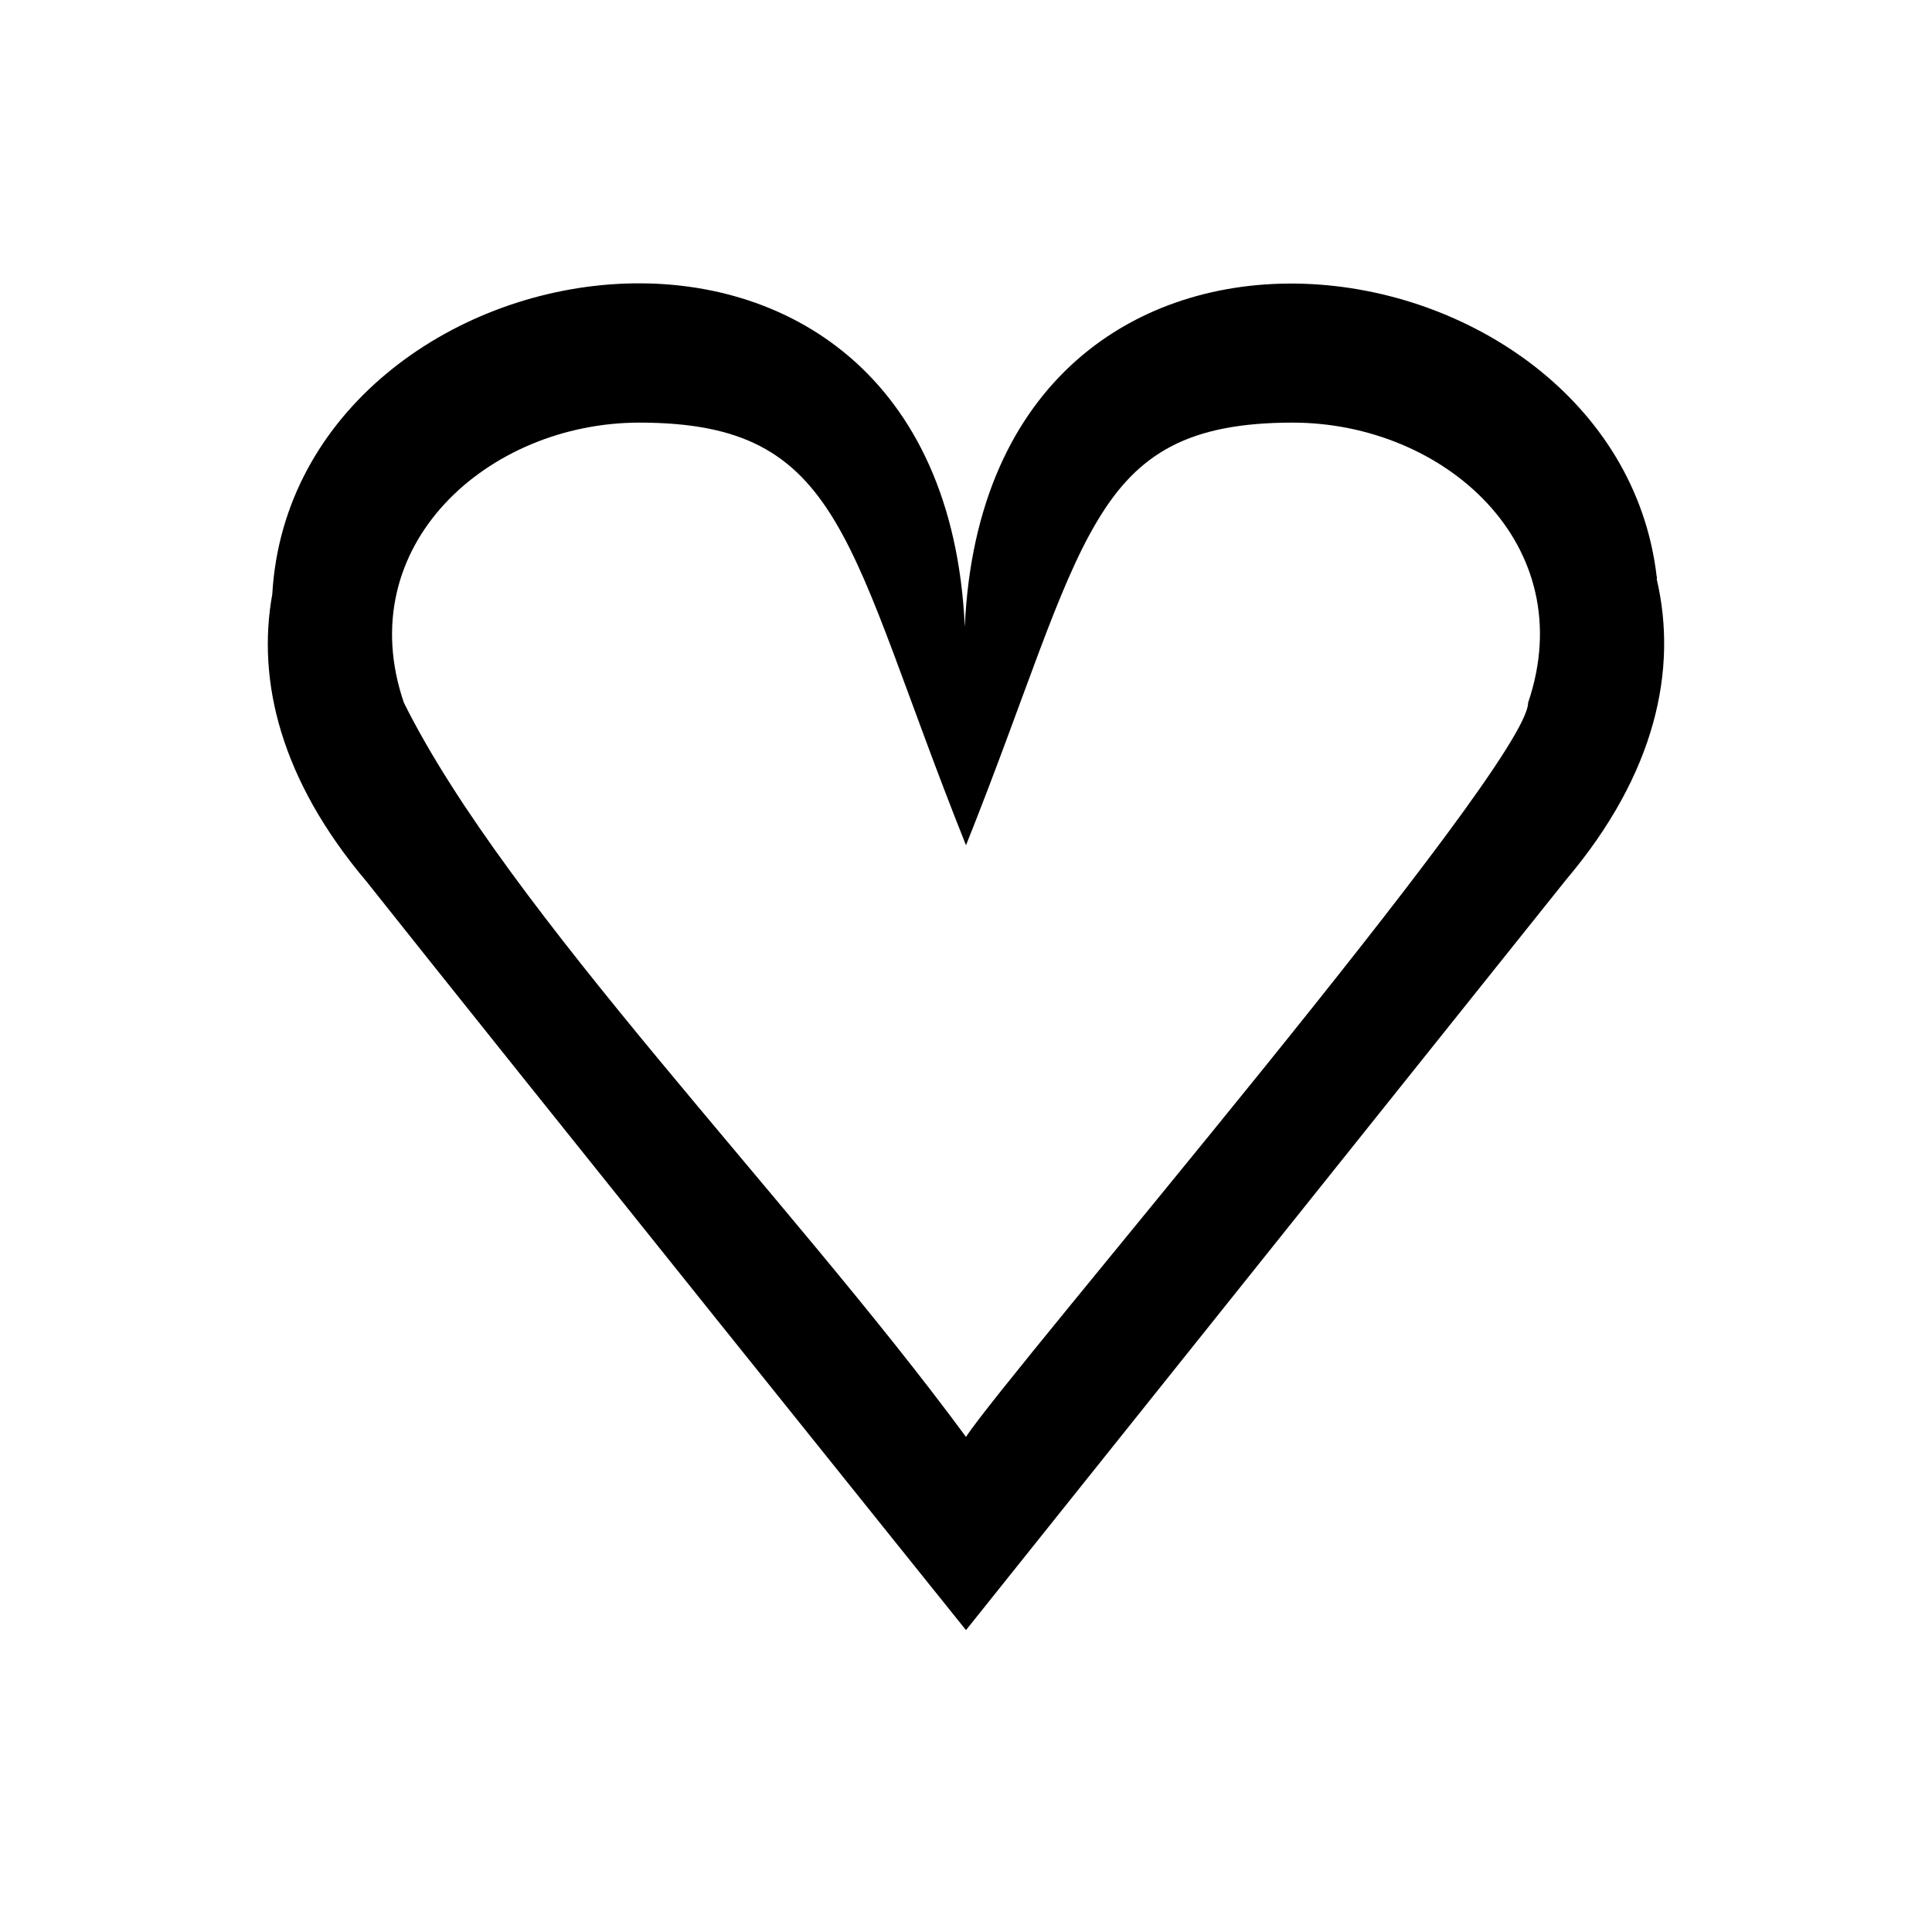
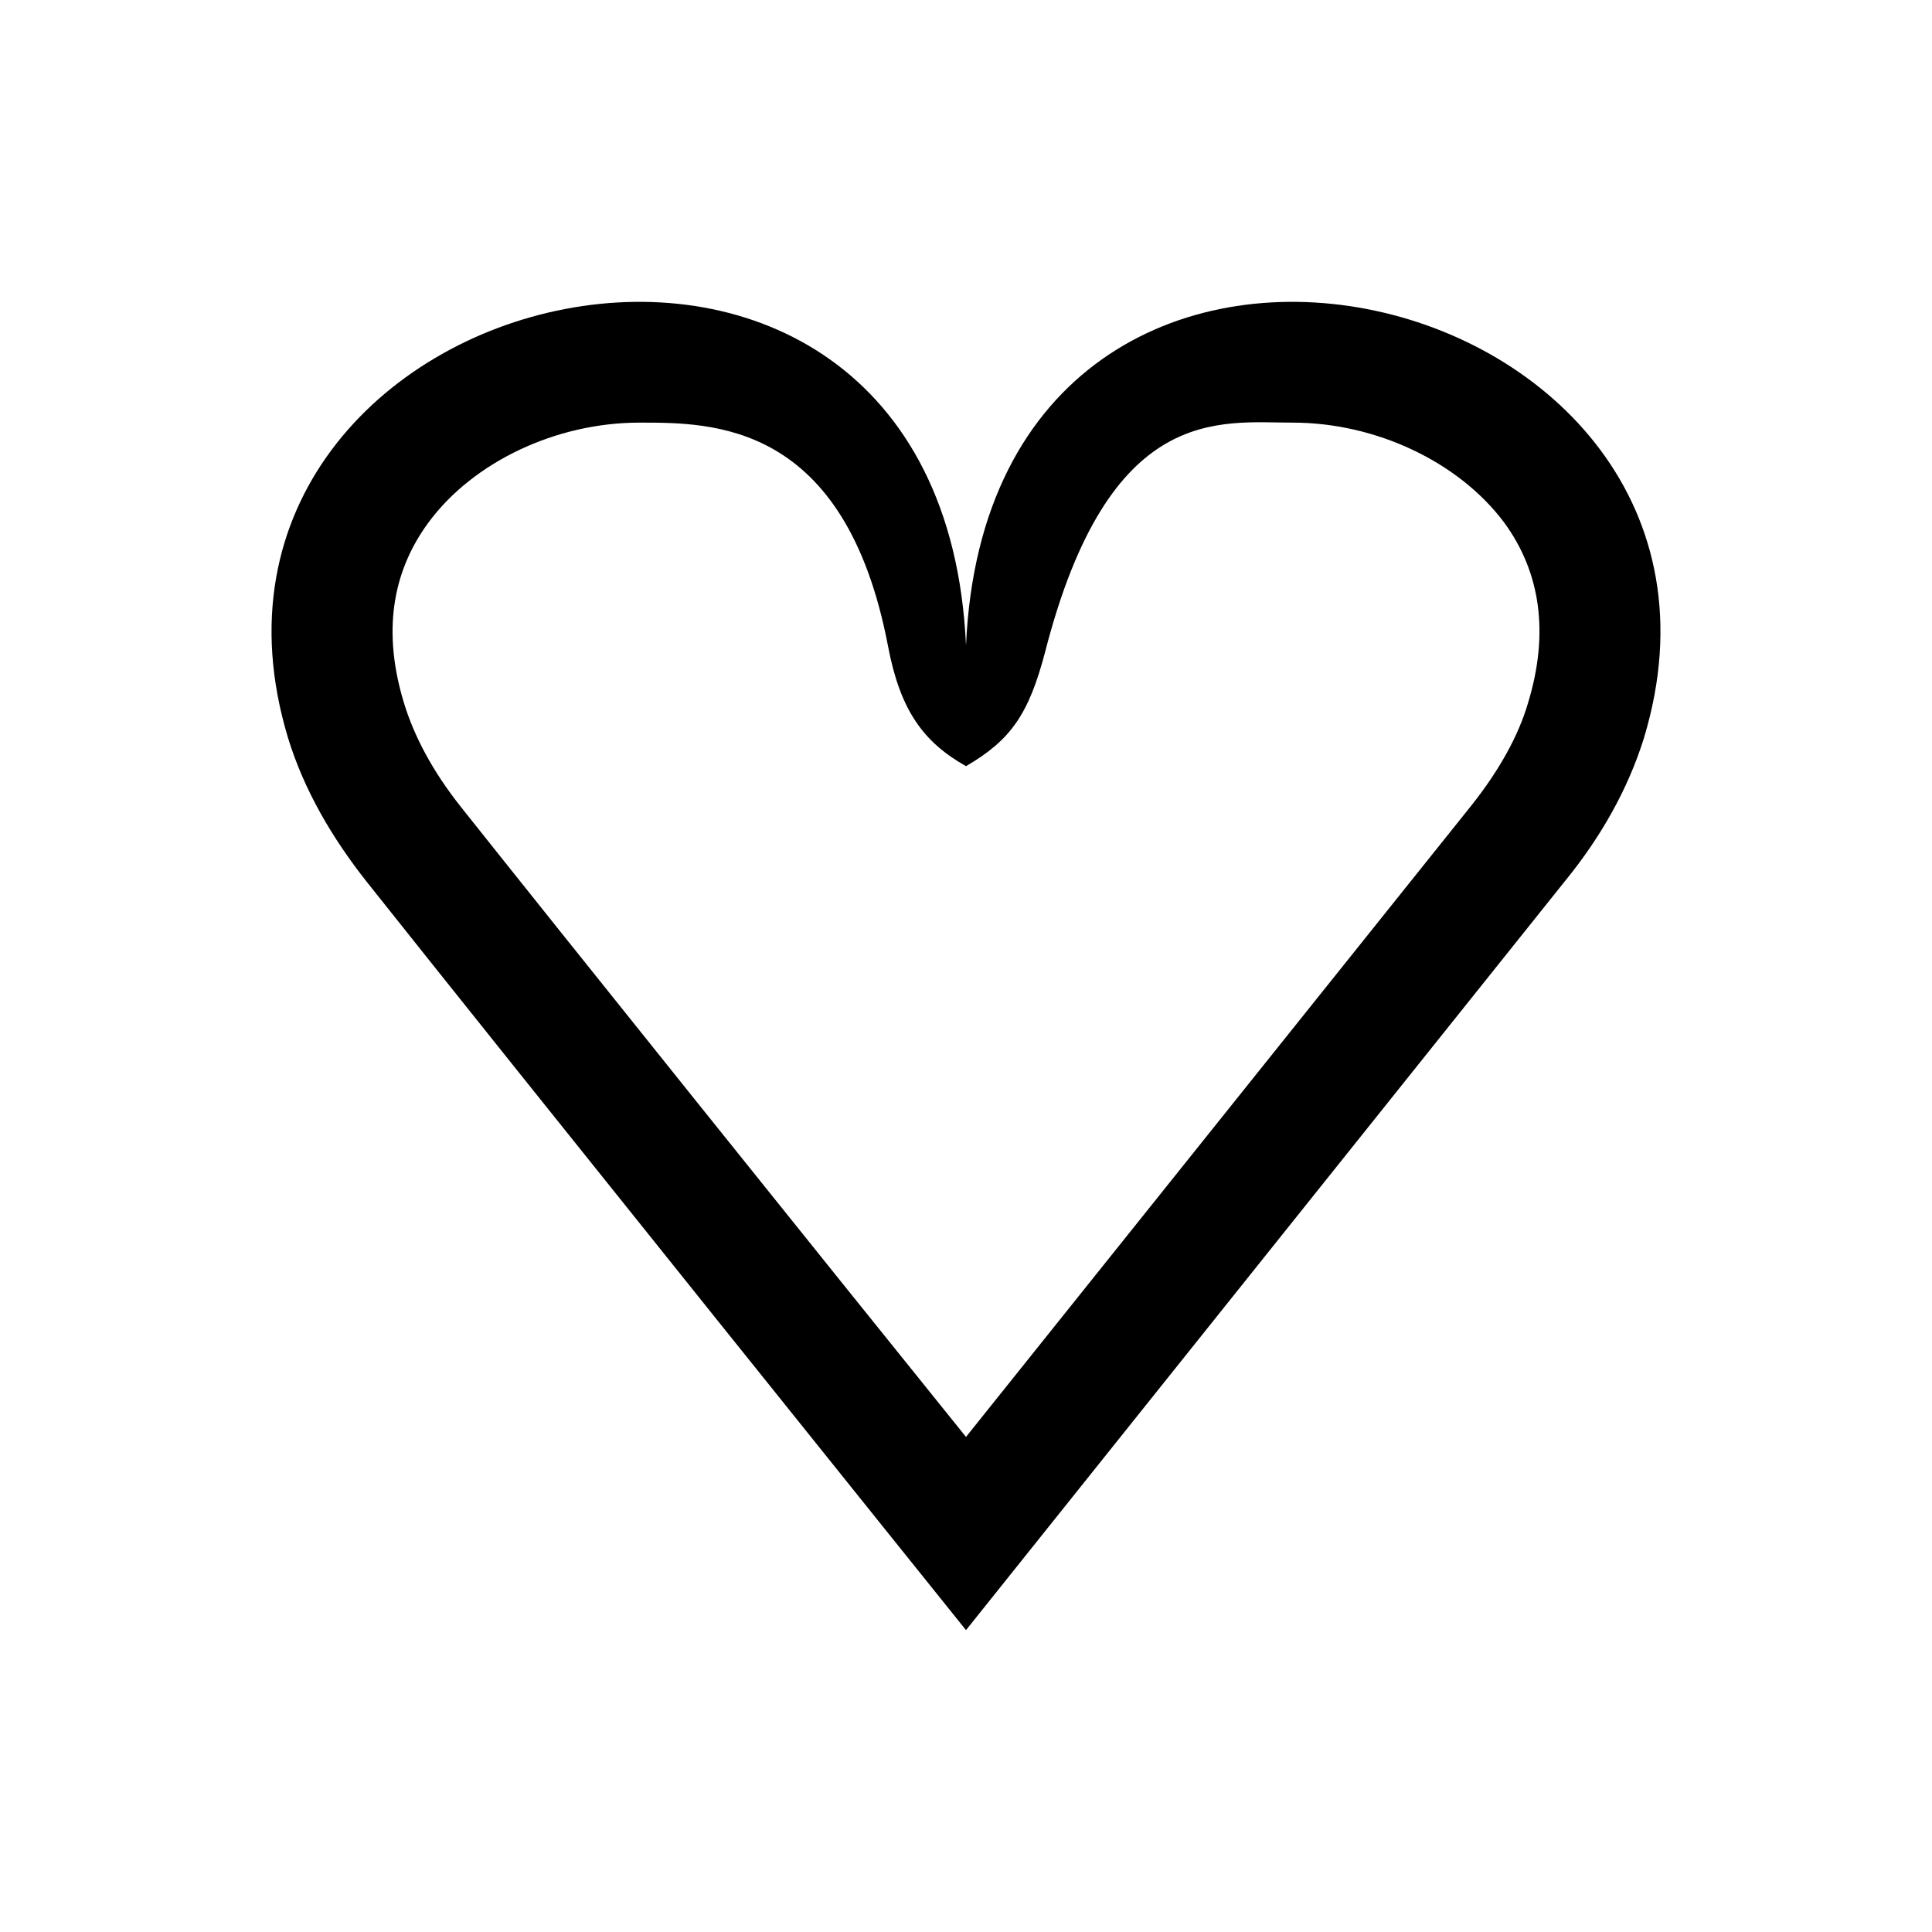
<svg xmlns="http://www.w3.org/2000/svg" id="a" viewBox="0 0 32 32">
-   <path d="M27.44,9.59s.01-.03,0-.04c-.68-5.83-11.09-7.38-11.46,.83-.38-8.36-11.12-6.6-11.47-.54-.26,1.44,.14,3.08,1.56,4.76,2.26,2.85,9.93,12.4,9.93,12.4l9.94-12.43c1.49-1.76,1.85-3.49,1.5-4.98ZM10.59,7c3.41,0,3.41,2,5.41,7,1-2.5,1.5-4.25,2.18-5.38,.67-1.12,1.52-1.62,3.23-1.62,2.51,0,4.79,2.02,3.9,4.64,0,1.05-8.64,11.12-9.31,12.16-2.93-3.98-7.59-8.7-9.31-12.16-.89-2.6,1.39-4.64,3.9-4.64Z" />
+   <path d="M16,10.69c-.42-9.25-13.54-6.12-11.23,1.53,.27,.88,.74,1.67,1.3,2.38,2.26,2.85,9.93,12.4,9.93,12.4l9.94-12.43c.56-.69,1.02-1.48,1.29-2.35,2.31-7.65-10.82-10.78-11.23-1.53Zm9.31,.95c-.16,.55-.48,1.12-.93,1.69l-8.38,10.47c-2.37-2.94-6.75-8.4-8.37-10.44-.46-.58-.77-1.16-.94-1.72-.35-1.15-.21-2.15,.41-2.99,.74-1,2.11-1.65,3.49-1.65,1.21,0,3.41-.02,4.12,3.71,.2,1.05,.58,1.58,1.29,1.98,.74-.43,1.04-.86,1.31-1.89,1.06-4.13,2.89-3.8,4.1-3.8,1.38,0,2.75,.65,3.5,1.65,.61,.83,.75,1.84,.4,2.99Z" />
</svg>
